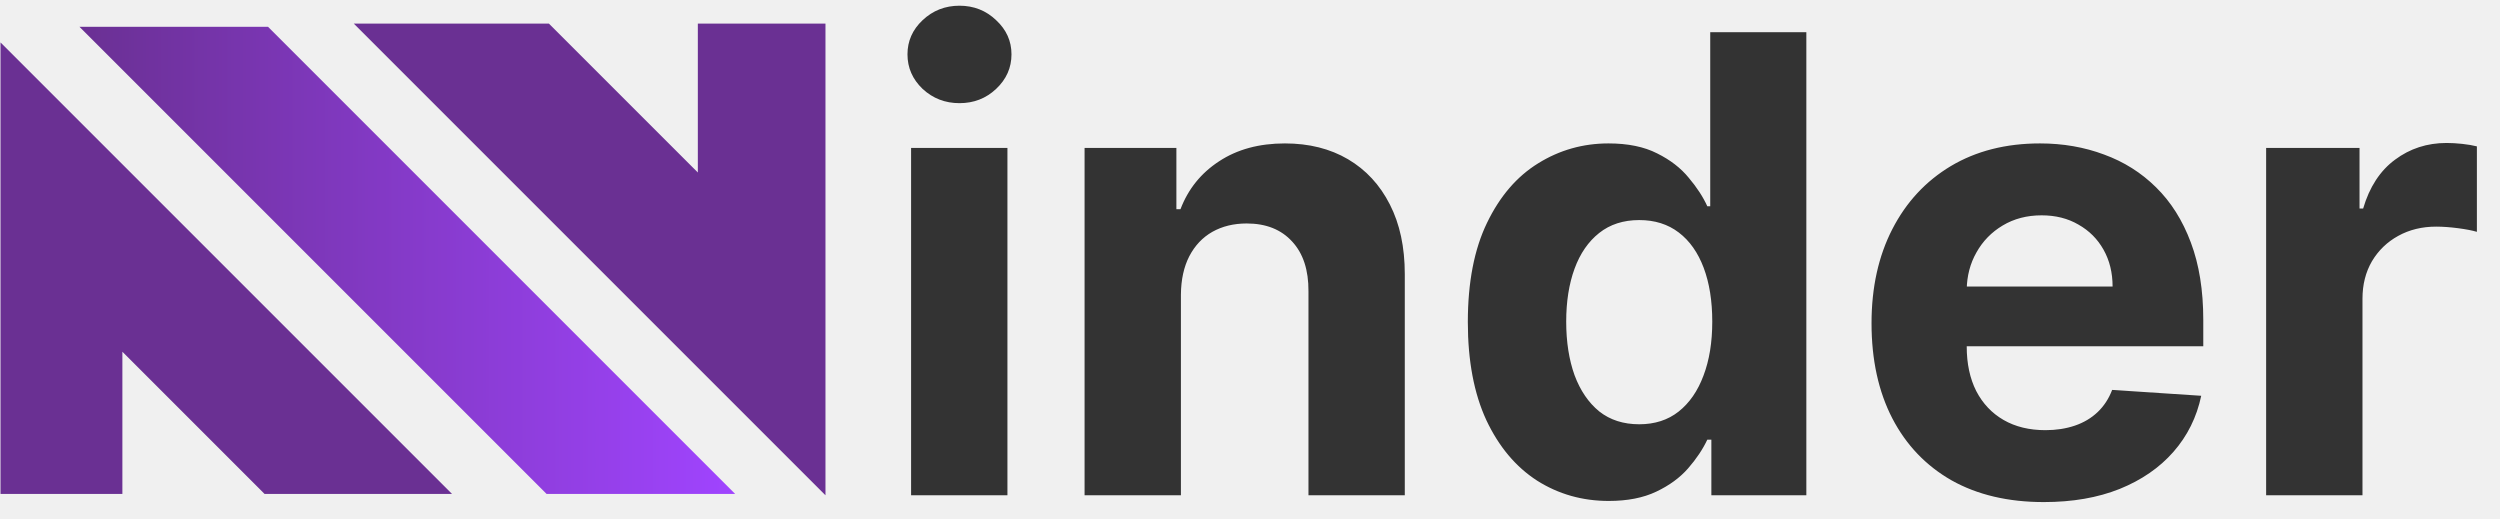
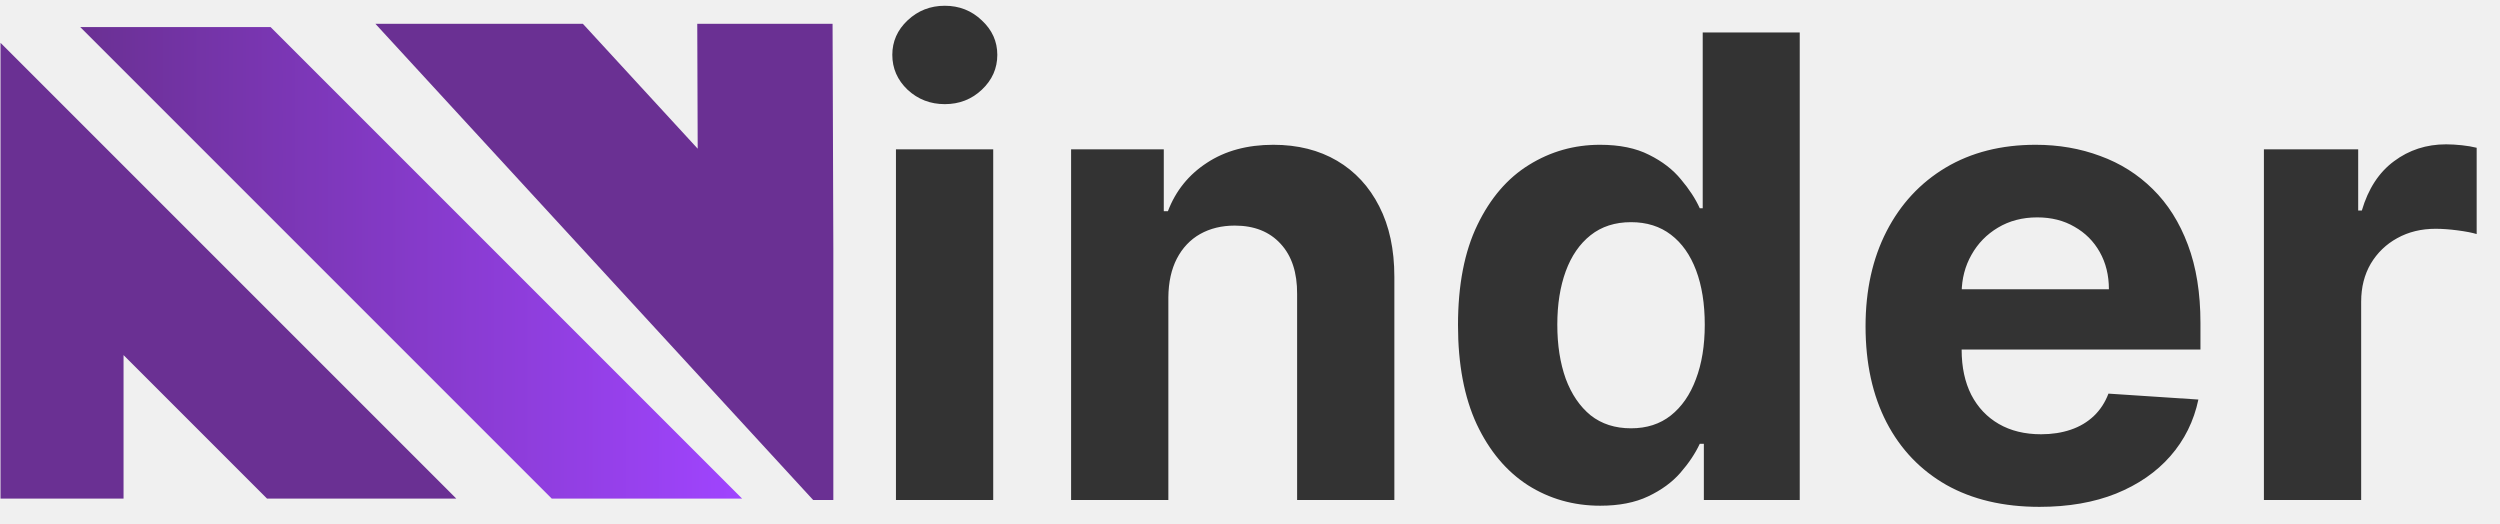
- <svg xmlns="http://www.w3.org/2000/svg" width="106" height="22" viewBox="0 0 106 22" fill="none">
-   <g clip-path="url(#clip0_1660_11)">
-     <path d="M23.174 20.942H31.17L11.364 1.136H3.369L23.174 20.942Z" fill="url(#paint0_linear_1660_11)" />
-     <path d="M15 1L35 21V1H29.588V7.314L23.273 1L15 1Z" fill="#6A3093" />
+ <svg xmlns="http://www.w3.org/2000/svg" width="105" height="22" viewBox="0 0 105 22" fill="none">
+   <g clip-path="url(#clip0_1661_14)">
+     <path d="M23.174 20.942H31.17L11.364 1.136H3.369L23.174 20.942Z" fill="url(#paint0_linear_1661_14)" />
    <path d="M0.022 1.799V20.942H5.189V14.914L11.216 20.942H19.165L0.022 1.799Z" fill="#6A3093" />
+     <path d="M13.961 -0.964L35.039 21.964L34.961 -1.035L29.278 -1.016L29.303 6.245L22.648 -0.994L13.961 -0.964Z" fill="#6A3093" />
  </g>
-   <path d="M38.63 21V6.273H42.715V21H38.63ZM40.682 4.374C40.075 4.374 39.554 4.173 39.119 3.77C38.691 3.361 38.477 2.872 38.477 2.303C38.477 1.741 38.691 1.258 39.119 0.855C39.554 0.446 40.075 0.242 40.682 0.242C41.289 0.242 41.807 0.446 42.235 0.855C42.67 1.258 42.887 1.741 42.887 2.303C42.887 2.872 42.67 3.361 42.235 3.77C41.807 4.173 41.289 4.374 40.682 4.374ZM50.071 12.486V21H45.986V6.273H49.879V8.871H50.052C50.378 8.015 50.924 7.337 51.691 6.838C52.458 6.333 53.388 6.081 54.481 6.081C55.504 6.081 56.396 6.305 57.157 6.752C57.917 7.2 58.508 7.839 58.93 8.67C59.352 9.494 59.563 10.479 59.563 11.623V21H55.479V12.352C55.485 11.45 55.255 10.747 54.788 10.242C54.322 9.731 53.679 9.475 52.861 9.475C52.311 9.475 51.826 9.593 51.404 9.83C50.988 10.066 50.662 10.412 50.426 10.865C50.196 11.313 50.077 11.853 50.071 12.486ZM68.209 21.24C67.091 21.24 66.077 20.952 65.17 20.377C64.269 19.795 63.553 18.942 63.022 17.817C62.498 16.685 62.236 15.298 62.236 13.655C62.236 11.968 62.508 10.565 63.051 9.446C63.594 8.321 64.316 7.481 65.218 6.925C66.125 6.362 67.119 6.081 68.2 6.081C69.024 6.081 69.711 6.222 70.261 6.503C70.817 6.778 71.265 7.123 71.603 7.538C71.948 7.947 72.211 8.35 72.39 8.746H72.514V1.364H76.589V21H72.562V18.641H72.39C72.198 19.05 71.926 19.456 71.575 19.859C71.229 20.255 70.779 20.584 70.223 20.847C69.673 21.109 69.002 21.24 68.209 21.24ZM69.504 17.989C70.162 17.989 70.718 17.81 71.172 17.452C71.632 17.088 71.984 16.58 72.227 15.928C72.476 15.276 72.6 14.512 72.6 13.636C72.6 12.761 72.479 12 72.236 11.354C71.993 10.709 71.642 10.21 71.181 9.859C70.721 9.507 70.162 9.331 69.504 9.331C68.832 9.331 68.267 9.513 67.806 9.878C67.346 10.242 66.998 10.747 66.761 11.393C66.525 12.038 66.407 12.786 66.407 13.636C66.407 14.493 66.525 15.25 66.761 15.909C67.004 16.561 67.353 17.072 67.806 17.443C68.267 17.807 68.832 17.989 69.504 17.989ZM86.659 21.288C85.144 21.288 83.84 20.981 82.747 20.367C81.66 19.747 80.823 18.871 80.235 17.74C79.647 16.602 79.353 15.257 79.353 13.704C79.353 12.189 79.647 10.859 80.235 9.715C80.823 8.571 81.651 7.679 82.718 7.04C83.792 6.401 85.051 6.081 86.496 6.081C87.468 6.081 88.372 6.238 89.209 6.551C90.053 6.858 90.788 7.321 91.415 7.941C92.047 8.561 92.54 9.341 92.891 10.28C93.243 11.214 93.419 12.307 93.419 13.56V14.681H80.983V12.15H89.574C89.574 11.562 89.446 11.041 89.19 10.587C88.935 10.133 88.58 9.779 88.126 9.523C87.678 9.261 87.158 9.13 86.563 9.13C85.943 9.13 85.393 9.274 84.914 9.561C84.441 9.843 84.07 10.223 83.802 10.702C83.533 11.175 83.396 11.703 83.389 12.284V14.691C83.389 15.42 83.524 16.049 83.792 16.58C84.067 17.11 84.454 17.52 84.952 17.807C85.451 18.095 86.042 18.239 86.726 18.239C87.18 18.239 87.595 18.175 87.973 18.047C88.35 17.919 88.672 17.727 88.941 17.472C89.209 17.216 89.414 16.903 89.555 16.532L93.332 16.781C93.141 17.689 92.747 18.482 92.153 19.159C91.565 19.83 90.804 20.354 89.871 20.732C88.944 21.102 87.874 21.288 86.659 21.288ZM96.084 21V6.273H100.044V8.842H100.197C100.466 7.928 100.916 7.238 101.549 6.771C102.182 6.298 102.911 6.062 103.735 6.062C103.94 6.062 104.16 6.075 104.397 6.1C104.633 6.126 104.841 6.161 105.02 6.206V9.83C104.828 9.772 104.563 9.721 104.224 9.676C103.886 9.632 103.576 9.609 103.294 9.609C102.693 9.609 102.157 9.74 101.684 10.002C101.217 10.258 100.846 10.616 100.571 11.076C100.303 11.537 100.169 12.067 100.169 12.668V21H96.084Z" fill="#333333" />
+   <path d="M37.63 21V6.273H41.715V21H37.63ZM39.682 4.374C39.075 4.374 38.554 4.173 38.119 3.77C37.691 3.361 37.477 2.872 37.477 2.303C37.477 1.741 37.691 1.258 38.119 0.855C38.554 0.446 39.075 0.242 39.682 0.242C40.289 0.242 40.807 0.446 41.235 0.855C41.67 1.258 41.887 1.741 41.887 2.303C41.887 2.872 41.67 3.361 41.235 3.77C40.807 4.173 40.289 4.374 39.682 4.374ZM49.071 12.486V21H44.986V6.273H48.879V8.871H49.052C49.378 8.015 49.924 7.337 50.691 6.838C51.458 6.333 52.388 6.081 53.481 6.081C54.504 6.081 55.396 6.305 56.157 6.752C56.917 7.2 57.508 7.839 57.93 8.67C58.352 9.494 58.563 10.479 58.563 11.623V21H54.479V12.352C54.485 11.45 54.255 10.747 53.788 10.242C53.322 9.731 52.679 9.475 51.861 9.475C51.311 9.475 50.826 9.593 50.404 9.83C49.988 10.066 49.662 10.412 49.426 10.865C49.196 11.313 49.077 11.853 49.071 12.486ZM67.209 21.24C66.091 21.24 65.077 20.952 64.17 20.377C63.269 19.795 62.553 18.942 62.022 17.817C61.498 16.685 61.236 15.298 61.236 13.655C61.236 11.968 61.508 10.565 62.051 9.446C62.594 8.321 63.316 7.481 64.218 6.925C65.125 6.362 66.119 6.081 67.2 6.081C68.024 6.081 68.711 6.222 69.261 6.503C69.817 6.778 70.265 7.123 70.603 7.538C70.948 7.947 71.211 8.35 71.39 8.746H71.514V1.364H75.589V21H71.562V18.641H71.39C71.198 19.05 70.926 19.456 70.575 19.859C70.229 20.255 69.779 20.584 69.223 20.847C68.673 21.109 68.002 21.24 67.209 21.24ZM68.504 17.989C69.162 17.989 69.718 17.81 70.172 17.452C70.632 17.088 70.984 16.58 71.227 15.928C71.476 15.276 71.6 14.512 71.6 13.636C71.6 12.761 71.479 12 71.236 11.354C70.993 10.709 70.642 10.21 70.181 9.859C69.721 9.507 69.162 9.331 68.504 9.331C67.832 9.331 67.267 9.513 66.806 9.878C66.346 10.242 65.998 10.747 65.761 11.393C65.525 12.038 65.407 12.786 65.407 13.636C65.407 14.493 65.525 15.25 65.761 15.909C66.004 16.561 66.353 17.072 66.806 17.443C67.267 17.807 67.832 17.989 68.504 17.989ZM85.659 21.288C84.144 21.288 82.84 20.981 81.747 20.367C80.66 19.747 79.823 18.871 79.235 17.74C78.647 16.602 78.353 15.257 78.353 13.704C78.353 12.189 78.647 10.859 79.235 9.715C79.823 8.571 80.651 7.679 81.718 7.04C82.792 6.401 84.051 6.081 85.496 6.081C86.468 6.081 87.372 6.238 88.209 6.551C89.053 6.858 89.788 7.321 90.415 7.941C91.047 8.561 91.54 9.341 91.891 10.28C92.243 11.214 92.419 12.307 92.419 13.56V14.681H79.983V12.15H88.574C88.574 11.562 88.446 11.041 88.19 10.587C87.935 10.133 87.58 9.779 87.126 9.523C86.678 9.261 86.158 9.13 85.563 9.13C84.943 9.13 84.393 9.274 83.914 9.561C83.441 9.843 83.07 10.223 82.802 10.702C82.533 11.175 82.396 11.703 82.389 12.284V14.691C82.389 15.42 82.524 16.049 82.792 16.58C83.067 17.11 83.454 17.52 83.952 17.807C84.451 18.095 85.042 18.239 85.726 18.239C86.18 18.239 86.595 18.175 86.973 18.047C87.35 17.919 87.672 17.727 87.941 17.472C88.209 17.216 88.414 16.903 88.555 16.532L92.332 16.781C92.141 17.689 91.747 18.482 91.153 19.159C90.565 19.83 89.804 20.354 88.871 20.732C87.944 21.102 86.874 21.288 85.659 21.288ZM95.084 21V6.273H99.044V8.842H99.197C99.466 7.928 99.916 7.238 100.549 6.771C101.182 6.298 101.911 6.062 102.735 6.062C102.94 6.062 103.16 6.075 103.397 6.1C103.633 6.126 103.841 6.161 104.02 6.206V9.83C103.828 9.772 103.563 9.721 103.224 9.676C102.886 9.632 102.576 9.609 102.294 9.609C101.693 9.609 101.157 9.74 100.684 10.002C100.217 10.258 99.846 10.616 99.571 11.076C99.303 11.537 99.169 12.067 99.169 12.668V21H95.084Z" fill="#333333" />
  <defs>
-     <linearGradient id="paint0_linear_1660_11" x1="3.369" y1="11.039" x2="31.17" y2="11.039" gradientUnits="userSpaceOnUse">
+     <linearGradient id="paint0_linear_1661_14" x1="3.369" y1="11.039" x2="31.17" y2="11.039" gradientUnits="userSpaceOnUse">
      <stop stop-color="#6A3093" />
      <stop offset="1" stop-color="#A044FF" />
    </linearGradient>
-     <clipPath id="clip0_1660_11">
+     <clipPath id="clip0_1661_14">
      <rect width="35" height="20" fill="white" transform="translate(0 1)" />
    </clipPath>
  </defs>
</svg>
